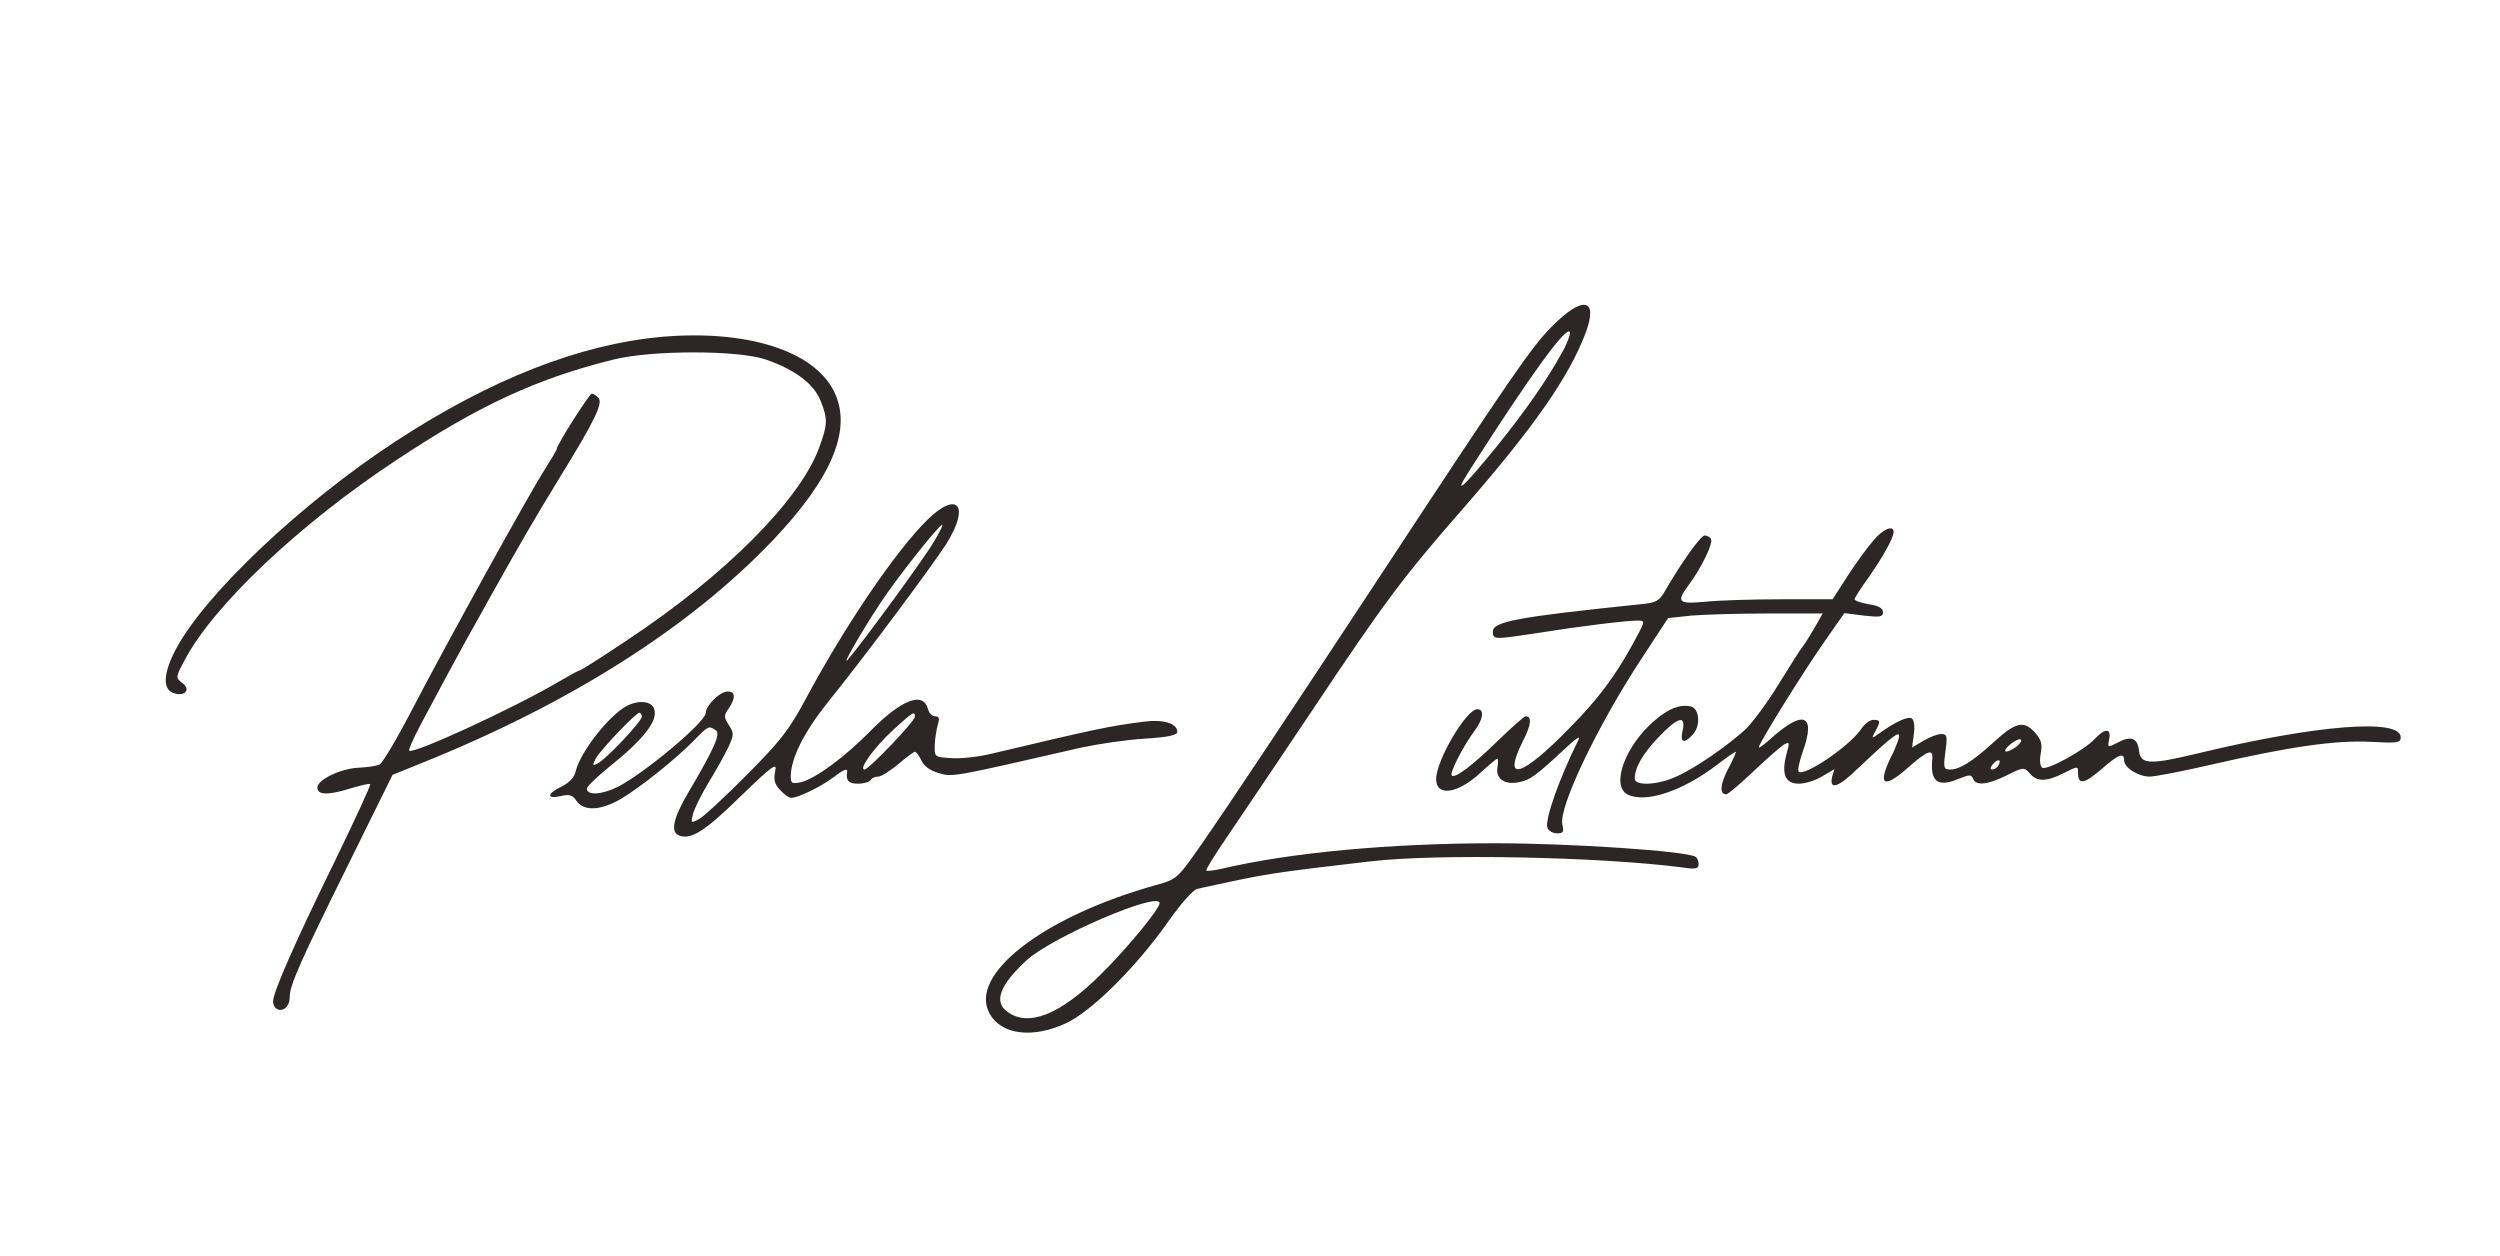
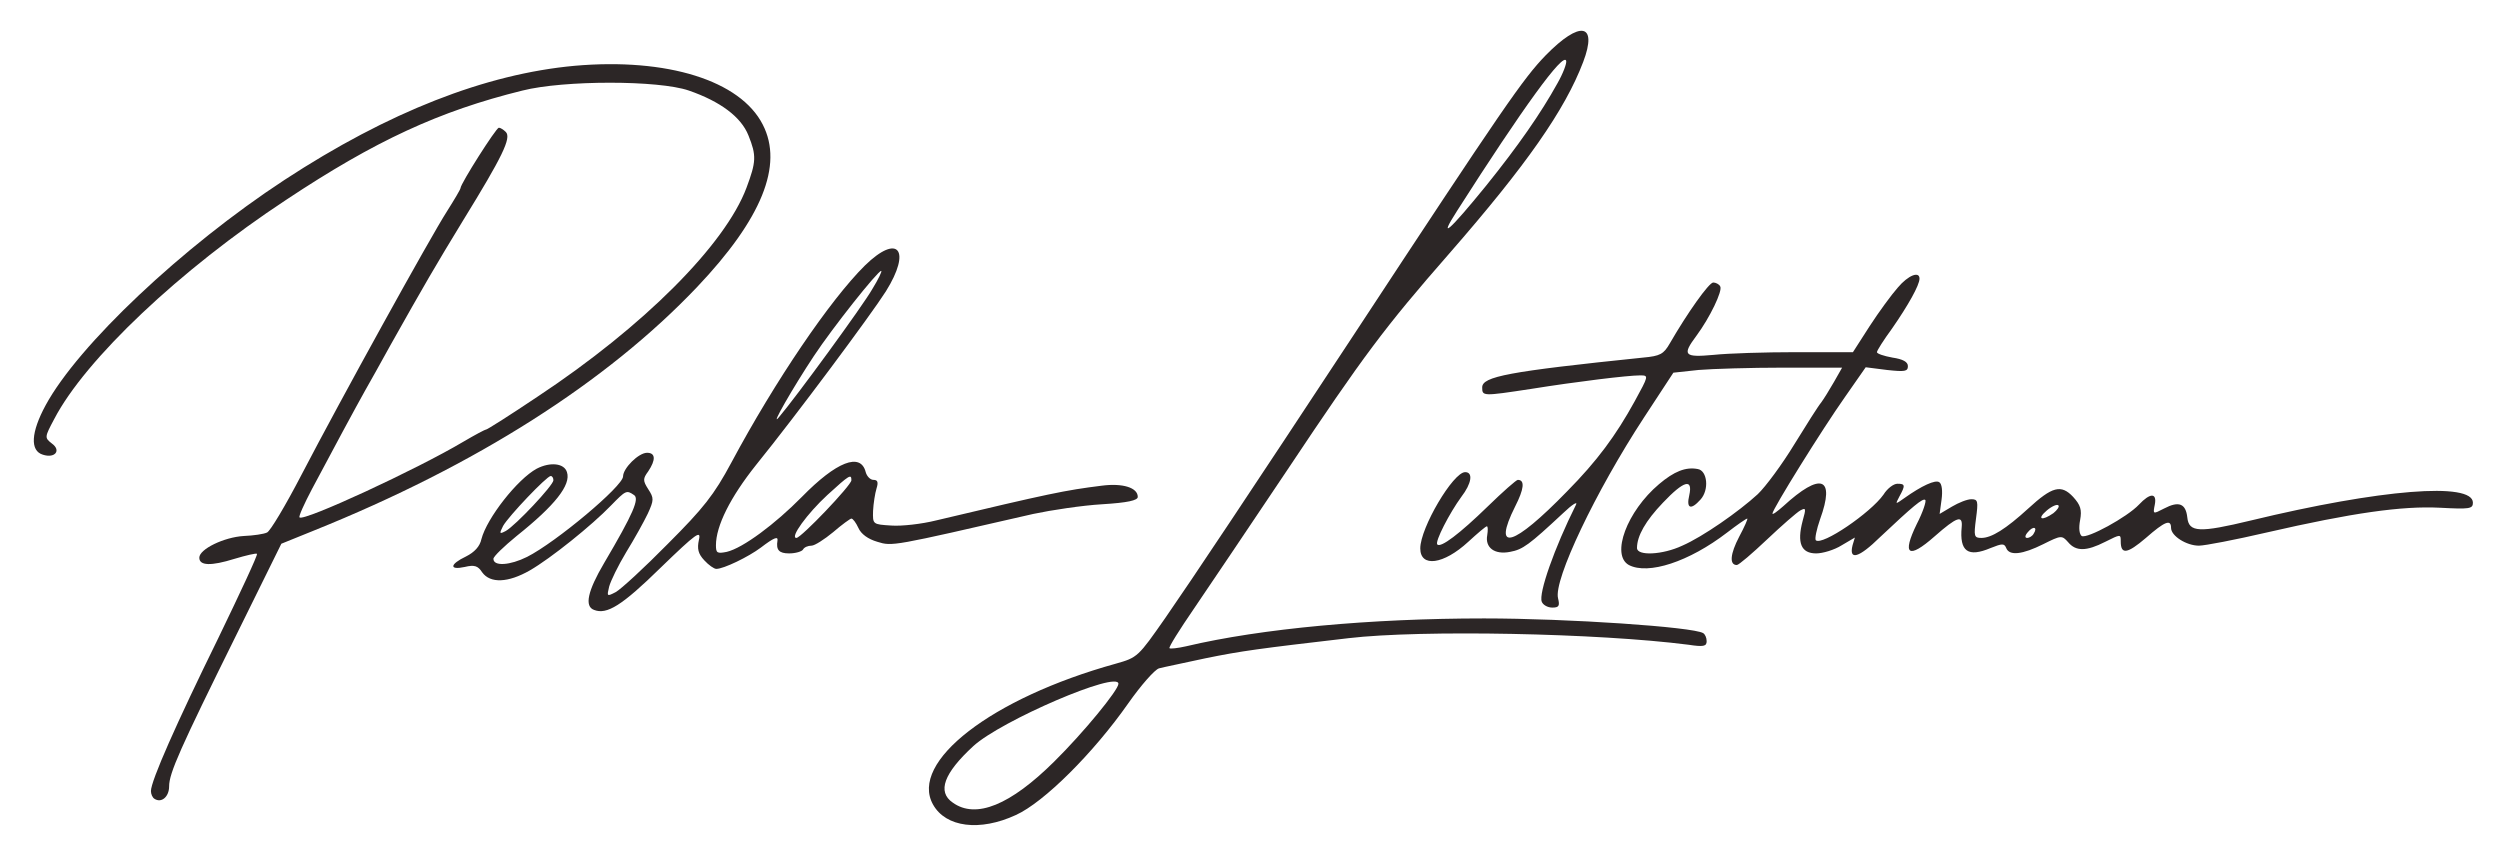
- <svg xmlns="http://www.w3.org/2000/svg" version="1.0" width="705pt" height="354pt" viewBox="0 0 705 354" preserveAspectRatio="xMidYMid meet">
+ <svg xmlns="http://www.w3.org/2000/svg" version="1.0" width="646" height="221" viewBox="38 78 646 221" preserveAspectRatio="xMidYMid meet">
  <g transform="translate(0,354) scale(0.1,-0.1)" fill="#2C2626" stroke="none">
    <path d="M4374 2617 c-58 -60 -106 -129 -499 -727 -260 -395 -416 -629 -484 -727 -70 -100 -71 -102 -128 -118 -321 -89 -534 -254 -472 -364 33 -59 121 -70 214 -27 73 33 201 161 290 288 33 47 69 88 80 91 11 3 65 14 120 26 93 19 138 25 370 52 188 22 644 13 878 -17 39 -6 47 -4 47 9 0 9 -4 18 -9 21 -26 16 -350 38 -566 38 -292 0 -576 -26 -770 -72 -22 -5 -41 -7 -43 -5 -3 2 26 48 63 102 37 54 145 215 241 358 198 297 252 369 419 560 199 228 299 371 346 495 38 100 -8 108 -97 17z m30 -73 c-42 -76 -101 -161 -184 -264 -96 -118 -125 -143 -75 -65 171 268 275 411 282 388 2 -6 -8 -33 -23 -59z m-1134 -1551 c0 -16 -90 -126 -166 -201 -113 -112 -202 -149 -262 -106 -41 28 -23 76 53 146 72 66 375 196 375 161z" />
    <path d="M1865 2590 c-230 -21 -481 -119 -750 -295 -264 -173 -533 -427 -617 -582 -38 -70 -41 -118 -7 -128 31 -10 48 11 23 29 -19 15 -19 16 6 63 80 154 325 386 600 567 229 152 395 229 610 282 107 27 352 27 430 0 81 -28 135 -68 154 -116 21 -52 20 -68 -5 -135 -55 -147 -265 -358 -540 -540 -70 -47 -130 -85 -133 -85 -3 0 -29 -14 -58 -31 -121 -72 -413 -207 -424 -196 -3 2 12 35 32 73 53 100 114 213 137 254 11 19 41 73 67 120 86 153 115 203 187 321 101 164 125 213 110 228 -6 6 -14 11 -18 11 -7 0 -99 -145 -99 -156 0 -3 -16 -30 -35 -60 -43 -67 -274 -485 -376 -681 -41 -79 -81 -146 -89 -149 -8 -4 -35 -8 -60 -9 -51 -3 -115 -34 -115 -56 0 -21 30 -22 91 -3 30 9 56 15 58 13 3 -2 -43 -100 -100 -218 -109 -222 -174 -369 -174 -395 0 -8 4 -17 9 -20 18 -12 38 5 38 32 0 34 28 97 174 392 l116 235 84 34 c420 169 757 384 990 629 167 176 224 315 170 420 -58 114 -247 173 -486 152z" />
    <path d="M2615 2074 c-90 -89 -232 -298 -345 -509 -45 -84 -72 -118 -165 -211 -60 -61 -121 -117 -134 -124 -23 -12 -23 -11 -17 14 4 15 23 54 44 89 21 34 46 79 56 100 16 35 16 40 1 63 -14 22 -14 27 0 46 20 30 19 48 -3 48 -22 0 -62 -40 -62 -61 0 -25 -173 -170 -248 -208 -44 -22 -87 -25 -87 -5 0 6 27 32 60 59 99 79 141 132 130 165 -7 23 -43 27 -78 9 -50 -27 -129 -128 -143 -182 -4 -19 -18 -34 -40 -45 -42 -20 -44 -36 -3 -27 25 6 34 3 45 -14 21 -29 67 -27 123 5 54 31 161 117 210 168 38 39 40 40 59 27 15 -9 -1 -47 -77 -176 -43 -73 -51 -112 -26 -121 33 -13 72 11 172 109 93 90 105 98 99 72 -5 -23 -2 -36 14 -53 11 -12 25 -22 31 -22 19 0 83 31 115 55 34 26 45 30 43 18 -4 -24 4 -33 30 -33 17 0 33 5 36 10 3 6 13 10 22 10 8 0 33 16 56 35 22 19 44 35 47 35 4 0 12 -11 18 -24 7 -16 25 -29 49 -36 39 -12 37 -12 403 72 47 10 127 22 178 25 66 4 92 10 92 19 0 24 -39 36 -93 29 -96 -12 -134 -20 -429 -90 -36 -9 -88 -15 -115 -13 -48 3 -48 3 -47 38 1 19 5 45 9 58 5 16 3 22 -8 22 -8 0 -17 9 -20 20 -13 52 -76 27 -165 -64 -69 -70 -152 -132 -194 -142 -25 -5 -28 -3 -28 17 0 50 37 124 104 208 102 126 297 388 335 448 67 107 32 151 -54 67z m19 -61 c-23 -41 -199 -282 -242 -332 -23 -27 38 79 91 159 49 74 165 220 174 220 3 0 -7 -21 -23 -47z m-824 -494 c0 -13 -98 -117 -123 -131 -17 -9 -17 -7 -7 13 14 25 113 129 123 129 4 0 7 -5 7 -11z m770 0 c0 -13 -130 -149 -142 -149 -18 0 28 63 80 111 57 52 62 55 62 38z" />
    <path d="M5284 2017 c-16 -18 -49 -63 -73 -100 l-43 -67 -147 0 c-80 0 -176 -3 -213 -7 -77 -7 -82 -1 -44 50 34 46 68 116 61 127 -3 6 -12 10 -18 10 -11 0 -67 -79 -112 -157 -16 -28 -25 -33 -69 -37 -349 -36 -416 -49 -416 -77 0 -23 1 -23 126 -4 119 19 250 35 282 35 23 0 22 -1 -14 -67 -49 -89 -97 -154 -175 -233 -139 -143 -194 -159 -134 -39 23 45 26 69 7 69 -4 0 -39 -31 -77 -68 -74 -72 -122 -108 -131 -99 -7 7 32 82 62 123 27 35 31 64 10 64 -31 0 -116 -144 -116 -197 0 -50 60 -42 124 17 24 22 45 40 48 40 3 0 3 -10 1 -23 -6 -32 19 -51 59 -43 33 6 49 18 137 100 24 23 39 32 33 21 -55 -110 -97 -229 -88 -250 3 -8 15 -15 27 -15 17 0 20 4 15 24 -12 47 97 276 222 467 l76 116 65 7 c36 3 135 6 218 6 l153 0 -21 -37 c-12 -21 -27 -45 -33 -53 -7 -8 -38 -57 -70 -109 -31 -51 -74 -109 -94 -128 -49 -45 -142 -110 -195 -133 -51 -24 -117 -27 -117 -6 0 31 22 70 67 117 54 57 78 64 68 19 -8 -34 4 -39 29 -11 23 25 18 75 -7 79 -31 6 -61 -6 -100 -39 -83 -70 -125 -183 -78 -209 50 -26 155 8 254 84 26 20 49 36 52 36 2 0 -7 -21 -21 -47 -23 -44 -26 -73 -6 -73 5 0 40 30 78 66 38 36 77 70 86 75 15 8 15 5 6 -27 -15 -57 -4 -84 35 -84 17 0 47 9 66 21 l34 20 -6 -20 c-10 -40 16 -33 71 21 85 80 111 102 117 96 3 -3 -6 -31 -22 -62 -39 -80 -22 -92 46 -32 58 51 73 56 70 24 -6 -63 16 -79 75 -54 30 12 35 12 40 0 8 -21 42 -17 96 10 46 23 48 23 64 5 20 -24 47 -24 96 1 40 20 40 20 40 1 0 -35 17 -32 65 9 49 43 65 49 65 26 0 -21 40 -46 72 -46 15 0 93 15 175 34 222 51 350 69 448 64 76 -4 85 -3 85 13 0 54 -239 35 -574 -46 -133 -32 -160 -31 -164 8 -4 36 -22 43 -60 23 -29 -15 -29 -15 -24 10 6 31 -12 31 -41 0 -30 -32 -134 -89 -148 -81 -6 5 -8 20 -4 41 5 27 1 39 -18 60 -31 33 -54 27 -116 -30 -58 -53 -95 -76 -121 -76 -19 0 -20 4 -14 50 6 45 5 50 -12 50 -11 0 -33 -9 -50 -19 l-32 -19 5 37 c3 22 1 41 -6 45 -10 7 -45 -9 -90 -41 -24 -17 -24 -17 -13 4 16 29 15 33 -5 33 -10 0 -26 -12 -36 -28 -33 -47 -159 -133 -175 -118 -3 4 2 28 11 54 40 110 2 123 -95 34 -16 -14 -28 -23 -28 -19 0 11 128 217 188 302 l53 76 55 -7 c46 -5 54 -4 54 10 0 11 -13 18 -40 22 -22 4 -40 10 -40 14 0 4 17 31 39 61 41 59 71 112 71 129 0 20 -29 9 -56 -23z m402 -583 c-30 -21 -44 -16 -17 7 13 11 27 17 30 13 3 -3 -3 -12 -13 -20z m-51 -53 c-3 -6 -11 -11 -17 -11 -6 0 -6 6 2 15 14 17 26 13 15 -4z" />
  </g>
</svg>
